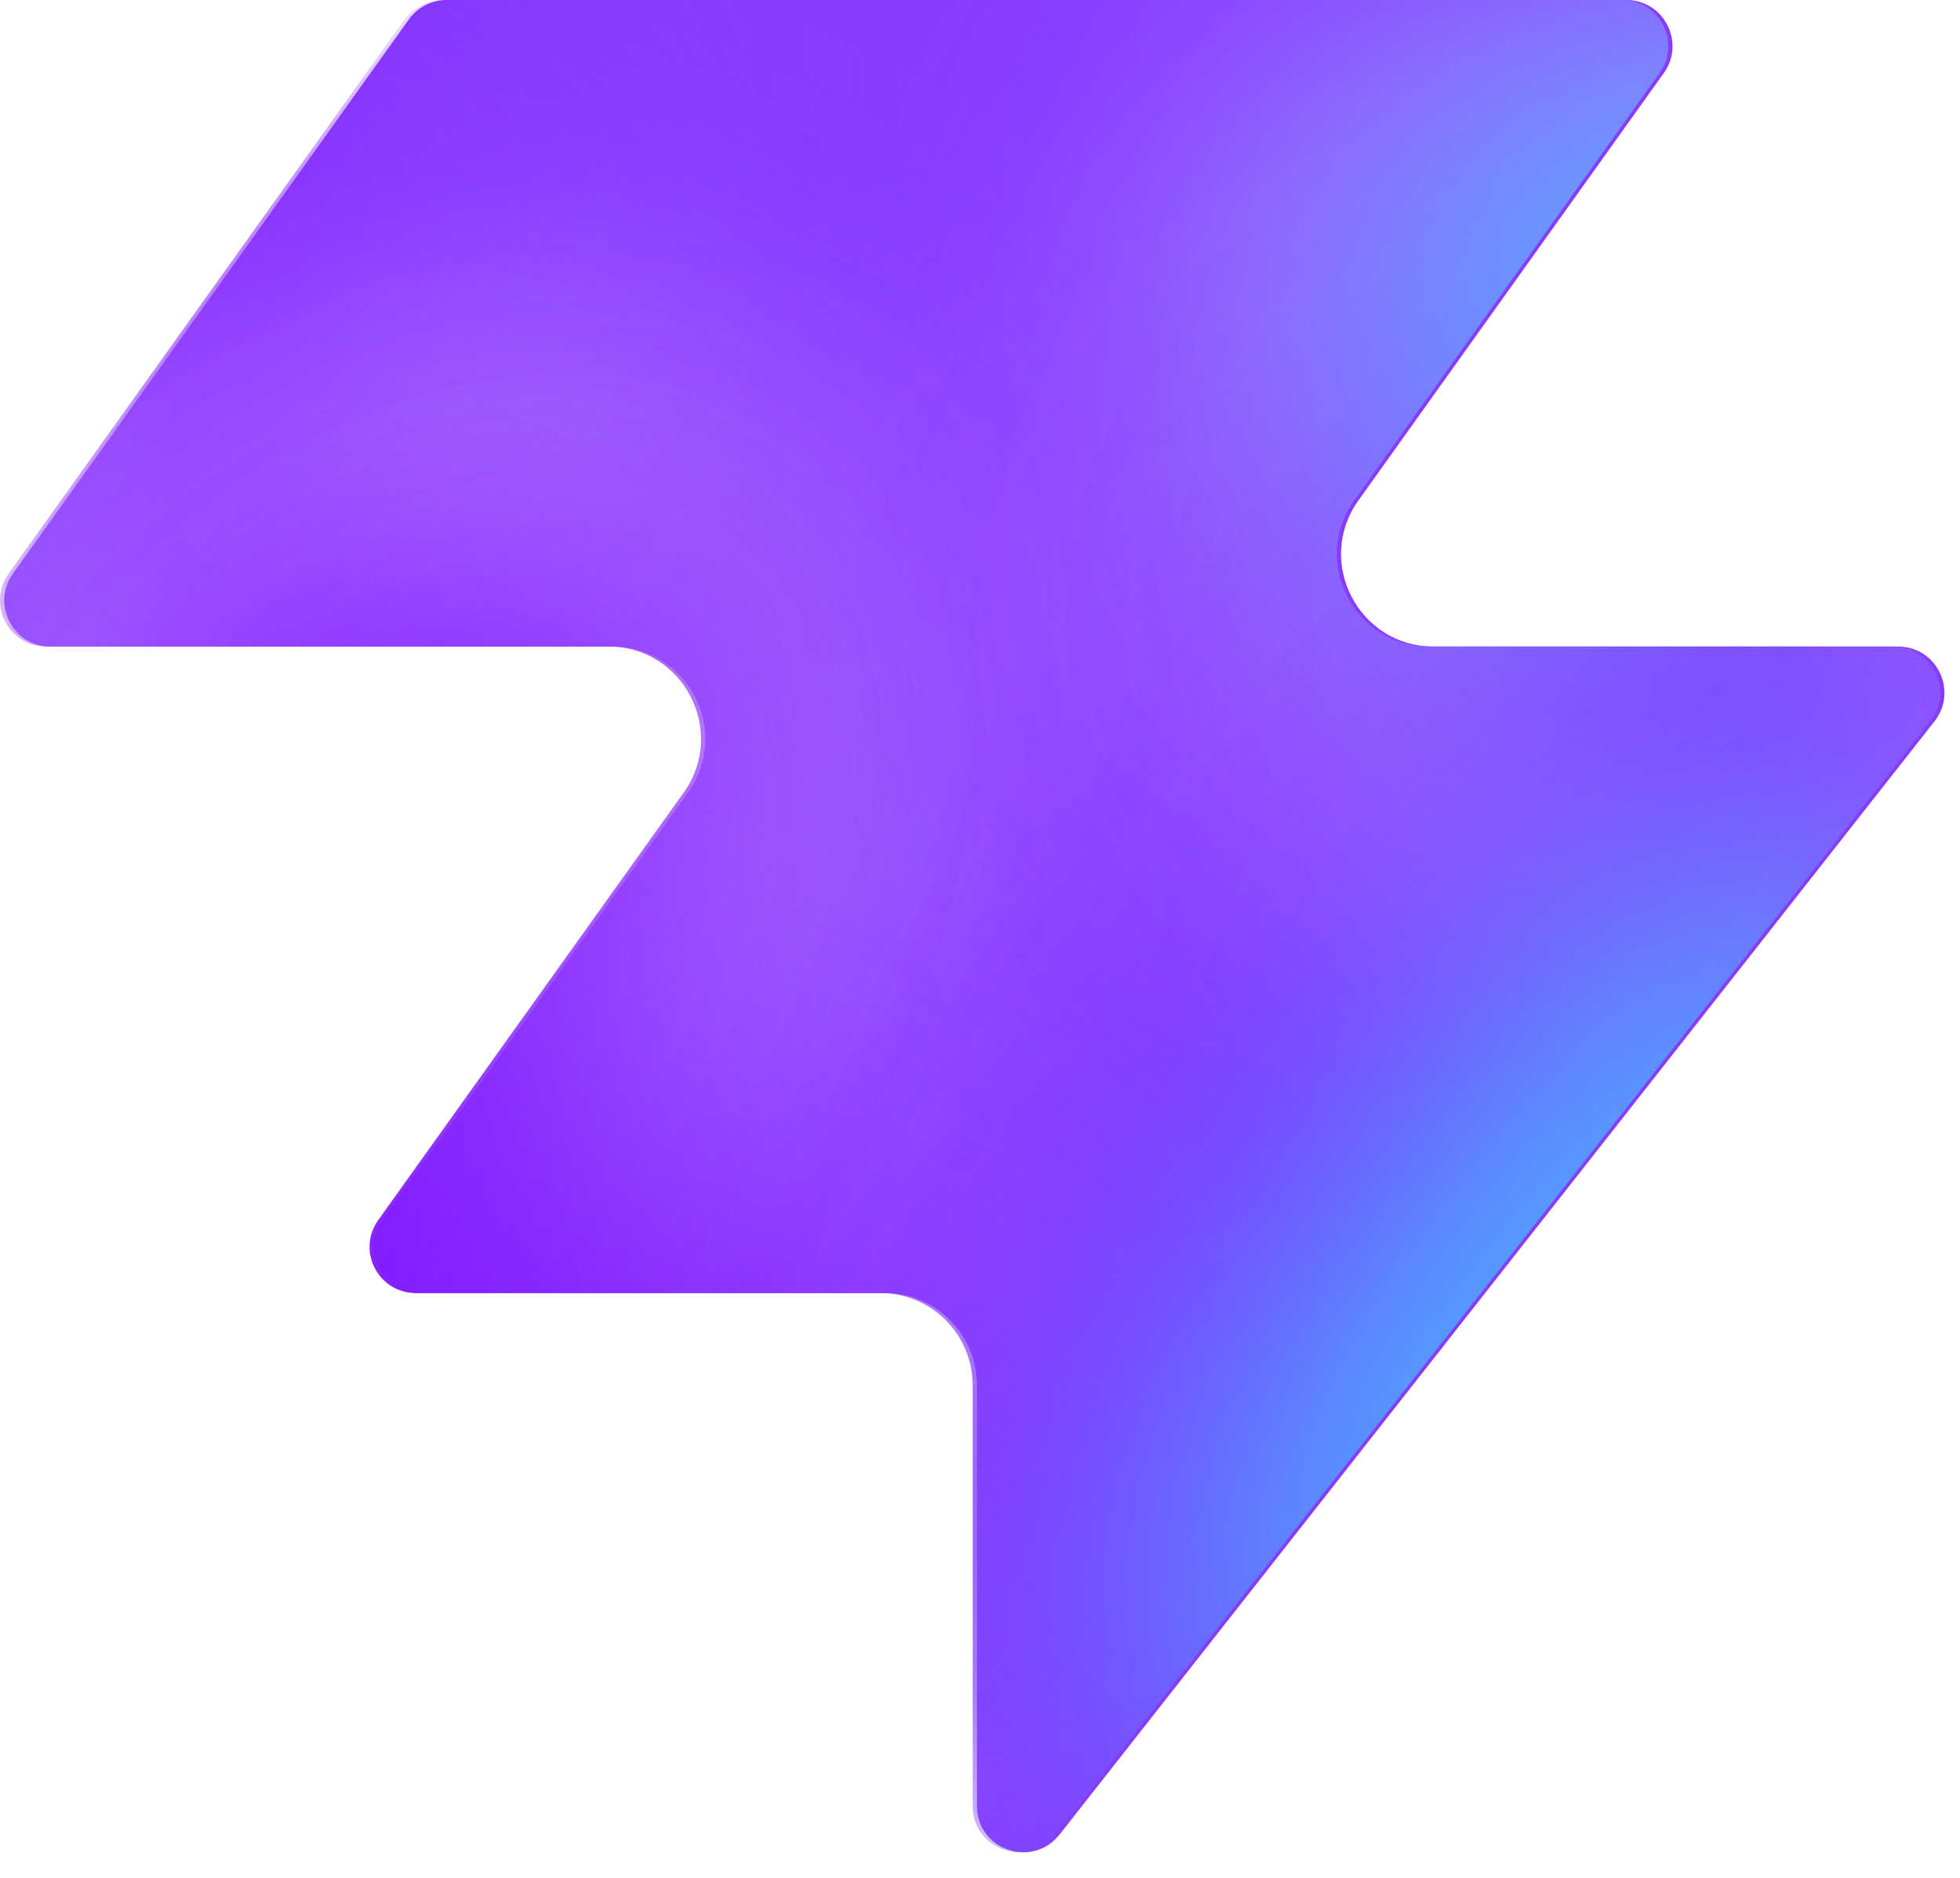
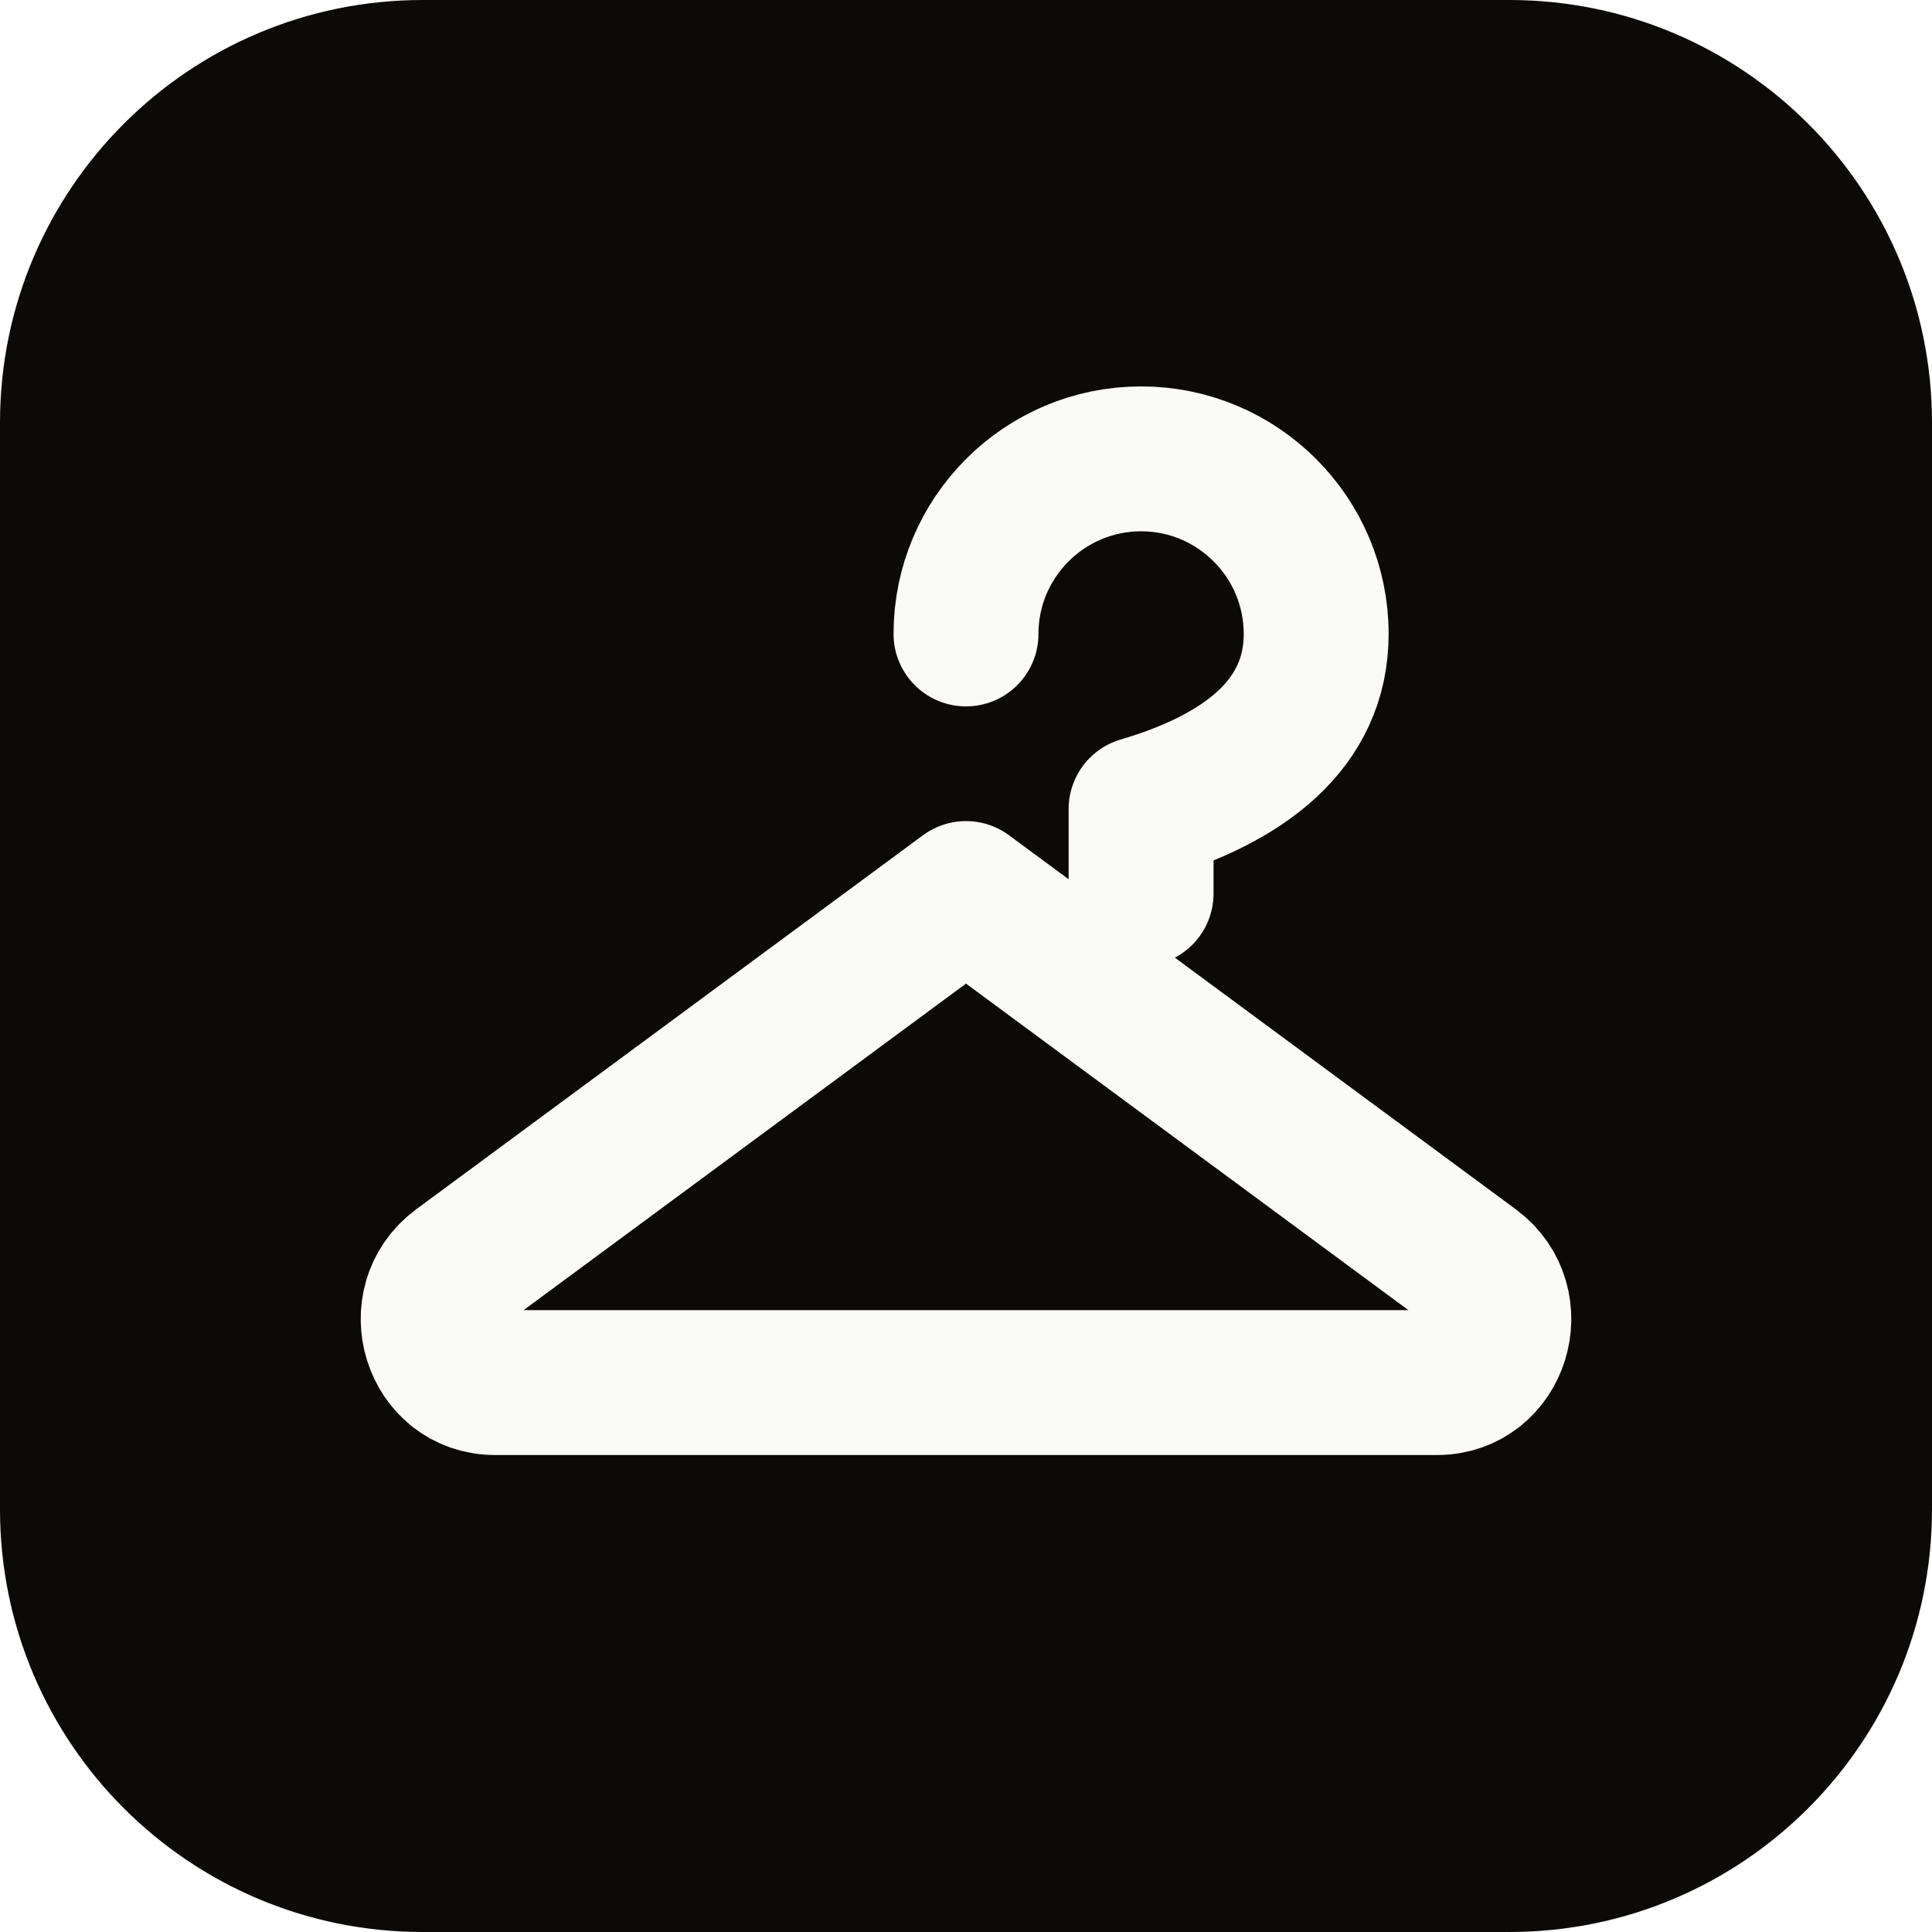
- <svg xmlns="http://www.w3.org/2000/svg" width="48" height="46" fill="none" viewBox="0 0 48 46">
-   <path fill="#863bff" d="M25.946 44.938c-.664.845-2.021.375-2.021-.698V33.937a2.26 2.26 0 0 0-2.262-2.262H10.287c-.92 0-1.456-1.04-.92-1.788l7.48-10.471c1.07-1.497 0-3.578-1.842-3.578H1.237c-.92 0-1.456-1.04-.92-1.788L10.013.474c.214-.297.556-.474.92-.474h28.894c.92 0 1.456 1.04.92 1.788l-7.48 10.471c-1.07 1.498 0 3.579 1.842 3.579h11.377c.943 0 1.473 1.088.89 1.83L25.947 44.94z" style="fill:#863bff;fill:color(display-p3 .525 .23 1);fill-opacity:1" />
-   <mask id="a" width="48" height="46" x="0" y="0" maskUnits="userSpaceOnUse" style="mask-type:alpha">
-     <path fill="#000" d="M25.842 44.938c-.664.844-2.021.375-2.021-.698V33.937a2.26 2.26 0 0 0-2.262-2.262H10.183c-.92 0-1.456-1.04-.92-1.788l7.48-10.471c1.07-1.498 0-3.579-1.842-3.579H1.133c-.92 0-1.456-1.04-.92-1.787L9.91.473c.214-.297.556-.474.92-.474h28.894c.92 0 1.456 1.04.92 1.788l-7.48 10.471c-1.07 1.498 0 3.578 1.842 3.578h11.377c.943 0 1.473 1.088.89 1.832L25.843 44.94z" style="fill:#000;fill-opacity:1" />
-   </mask>
-   <g mask="url(#a)">
-     <g filter="url(#b)">
-       <ellipse cx="5.508" cy="14.704" fill="#ede6ff" rx="5.508" ry="14.704" style="fill:#ede6ff;fill:color(display-p3 .927 .903 1);fill-opacity:1" transform="matrix(.00324 1 1 -.00324 -4.47 31.516)" />
-     </g>
-     <g filter="url(#c)">
-       <ellipse cx="10.399" cy="29.851" fill="#ede6ff" rx="10.399" ry="29.851" style="fill:#ede6ff;fill:color(display-p3 .927 .903 1);fill-opacity:1" transform="matrix(.00324 1 1 -.00324 -39.328 7.883)" />
-     </g>
-     <g filter="url(#d)">
-       <ellipse cx="5.508" cy="30.487" fill="#7e14ff" rx="5.508" ry="30.487" style="fill:#7e14ff;fill:color(display-p3 .492 .077 1);fill-opacity:1" transform="rotate(89.814 -25.913 -14.639)scale(1 -1)" />
-     </g>
-     <g filter="url(#e)">
-       <ellipse cx="5.508" cy="30.599" fill="#7e14ff" rx="5.508" ry="30.599" style="fill:#7e14ff;fill:color(display-p3 .492 .077 1);fill-opacity:1" transform="rotate(89.814 -32.644 -3.334)scale(1 -1)" />
-     </g>
-     <g filter="url(#f)">
-       <ellipse cx="5.508" cy="30.599" fill="#7e14ff" rx="5.508" ry="30.599" style="fill:#7e14ff;fill:color(display-p3 .492 .077 1);fill-opacity:1" transform="matrix(.00324 1 1 -.00324 -34.34 30.47)" />
-     </g>
-     <g filter="url(#g)">
-       <ellipse cx="14.072" cy="22.078" fill="#ede6ff" rx="14.072" ry="22.078" style="fill:#ede6ff;fill:color(display-p3 .927 .903 1);fill-opacity:1" transform="rotate(93.35 24.506 48.493)scale(-1 1)" />
-     </g>
-     <g filter="url(#h)">
-       <ellipse cx="3.47" cy="21.501" fill="#7e14ff" rx="3.47" ry="21.501" style="fill:#7e14ff;fill:color(display-p3 .492 .077 1);fill-opacity:1" transform="rotate(89.009 28.708 47.59)scale(-1 1)" />
-     </g>
-     <g filter="url(#i)">
-       <ellipse cx="3.47" cy="21.501" fill="#7e14ff" rx="3.47" ry="21.501" style="fill:#7e14ff;fill:color(display-p3 .492 .077 1);fill-opacity:1" transform="rotate(89.009 28.708 47.59)scale(-1 1)" />
-     </g>
-     <g filter="url(#j)">
-       <ellipse cx=".387" cy="8.972" fill="#7e14ff" rx="4.407" ry="29.108" style="fill:#7e14ff;fill:color(display-p3 .492 .077 1);fill-opacity:1" transform="rotate(39.51 .387 8.972)" />
-     </g>
-     <g filter="url(#k)">
-       <ellipse cx="47.523" cy="-6.092" fill="#7e14ff" rx="4.407" ry="29.108" style="fill:#7e14ff;fill:color(display-p3 .492 .077 1);fill-opacity:1" transform="rotate(37.892 47.523 -6.092)" />
-     </g>
-     <g filter="url(#l)">
-       <ellipse cx="41.412" cy="6.333" fill="#47bfff" rx="5.971" ry="9.665" style="fill:#47bfff;fill:color(display-p3 .28 .748 1);fill-opacity:1" transform="rotate(37.892 41.412 6.333)" />
-     </g>
-     <g filter="url(#m)">
-       <ellipse cx="-1.879" cy="38.332" fill="#7e14ff" rx="4.407" ry="29.108" style="fill:#7e14ff;fill:color(display-p3 .492 .077 1);fill-opacity:1" transform="rotate(37.892 -1.88 38.332)" />
-     </g>
-     <g filter="url(#n)">
-       <ellipse cx="-1.879" cy="38.332" fill="#7e14ff" rx="4.407" ry="29.108" style="fill:#7e14ff;fill:color(display-p3 .492 .077 1);fill-opacity:1" transform="rotate(37.892 -1.88 38.332)" />
-     </g>
-     <g filter="url(#o)">
-       <ellipse cx="35.651" cy="29.907" fill="#7e14ff" rx="4.407" ry="29.108" style="fill:#7e14ff;fill:color(display-p3 .492 .077 1);fill-opacity:1" transform="rotate(37.892 35.651 29.907)" />
-     </g>
-     <g filter="url(#p)">
-       <ellipse cx="38.418" cy="32.4" fill="#47bfff" rx="5.971" ry="15.297" style="fill:#47bfff;fill:color(display-p3 .28 .748 1);fill-opacity:1" transform="rotate(37.892 38.418 32.4)" />
-     </g>
+ <svg xmlns="http://www.w3.org/2000/svg" viewBox="0 0 32 32" width="32" height="32">
+   <rect width="32" height="32" rx="7" fill="#0C0A09" />
+   <g fill="none" stroke="#FAFAF9" stroke-width="2.4" stroke-linecap="round" stroke-linejoin="round">
+     <path d="M16 10.5c0-1.6 1.3-2.9 2.9-2.9s2.9 1.3 2.9 2.9c0 1.5-1.2 2.4-2.9 2.9v1.4" />
+     <path d="M16 14.8 7.6 21c-.8.6-.4 1.9.6 1.9h15.6c1 0 1.4-1.3.6-1.9L16 14.8Z" />
  </g>
-   <defs>
-     <filter id="b" width="60.045" height="41.654" x="-19.77" y="16.149" color-interpolation-filters="sRGB" filterUnits="userSpaceOnUse">
-       <feFlood flood-opacity="0" result="BackgroundImageFix" />
-       <feBlend in="SourceGraphic" in2="BackgroundImageFix" result="shape" />
-       <feGaussianBlur result="effect1_foregroundBlur_2002_17158" stdDeviation="7.659" />
-     </filter>
-     <filter id="c" width="90.34" height="51.437" x="-54.613" y="-7.533" color-interpolation-filters="sRGB" filterUnits="userSpaceOnUse">
-       <feFlood flood-opacity="0" result="BackgroundImageFix" />
-       <feBlend in="SourceGraphic" in2="BackgroundImageFix" result="shape" />
-       <feGaussianBlur result="effect1_foregroundBlur_2002_17158" stdDeviation="7.659" />
-     </filter>
-     <filter id="d" width="79.355" height="29.4" x="-49.64" y="2.03" color-interpolation-filters="sRGB" filterUnits="userSpaceOnUse">
-       <feFlood flood-opacity="0" result="BackgroundImageFix" />
-       <feBlend in="SourceGraphic" in2="BackgroundImageFix" result="shape" />
-       <feGaussianBlur result="effect1_foregroundBlur_2002_17158" stdDeviation="4.596" />
-     </filter>
-     <filter id="e" width="79.579" height="29.4" x="-45.045" y="20.029" color-interpolation-filters="sRGB" filterUnits="userSpaceOnUse">
-       <feFlood flood-opacity="0" result="BackgroundImageFix" />
-       <feBlend in="SourceGraphic" in2="BackgroundImageFix" result="shape" />
-       <feGaussianBlur result="effect1_foregroundBlur_2002_17158" stdDeviation="4.596" />
-     </filter>
-     <filter id="f" width="79.579" height="29.4" x="-43.513" y="21.178" color-interpolation-filters="sRGB" filterUnits="userSpaceOnUse">
-       <feFlood flood-opacity="0" result="BackgroundImageFix" />
-       <feBlend in="SourceGraphic" in2="BackgroundImageFix" result="shape" />
-       <feGaussianBlur result="effect1_foregroundBlur_2002_17158" stdDeviation="4.596" />
-     </filter>
-     <filter id="g" width="74.749" height="58.852" x="15.756" y="-17.901" color-interpolation-filters="sRGB" filterUnits="userSpaceOnUse">
-       <feFlood flood-opacity="0" result="BackgroundImageFix" />
-       <feBlend in="SourceGraphic" in2="BackgroundImageFix" result="shape" />
-       <feGaussianBlur result="effect1_foregroundBlur_2002_17158" stdDeviation="7.659" />
-     </filter>
-     <filter id="h" width="61.377" height="25.362" x="23.548" y="2.284" color-interpolation-filters="sRGB" filterUnits="userSpaceOnUse">
-       <feFlood flood-opacity="0" result="BackgroundImageFix" />
-       <feBlend in="SourceGraphic" in2="BackgroundImageFix" result="shape" />
-       <feGaussianBlur result="effect1_foregroundBlur_2002_17158" stdDeviation="4.596" />
-     </filter>
-     <filter id="i" width="61.377" height="25.362" x="23.548" y="2.284" color-interpolation-filters="sRGB" filterUnits="userSpaceOnUse">
-       <feFlood flood-opacity="0" result="BackgroundImageFix" />
-       <feBlend in="SourceGraphic" in2="BackgroundImageFix" result="shape" />
-       <feGaussianBlur result="effect1_foregroundBlur_2002_17158" stdDeviation="4.596" />
-     </filter>
-     <filter id="j" width="56.045" height="63.649" x="-27.636" y="-22.853" color-interpolation-filters="sRGB" filterUnits="userSpaceOnUse">
-       <feFlood flood-opacity="0" result="BackgroundImageFix" />
-       <feBlend in="SourceGraphic" in2="BackgroundImageFix" result="shape" />
-       <feGaussianBlur result="effect1_foregroundBlur_2002_17158" stdDeviation="4.596" />
-     </filter>
-     <filter id="k" width="54.814" height="64.646" x="20.116" y="-38.415" color-interpolation-filters="sRGB" filterUnits="userSpaceOnUse">
-       <feFlood flood-opacity="0" result="BackgroundImageFix" />
-       <feBlend in="SourceGraphic" in2="BackgroundImageFix" result="shape" />
-       <feGaussianBlur result="effect1_foregroundBlur_2002_17158" stdDeviation="4.596" />
-     </filter>
-     <filter id="l" width="33.541" height="35.313" x="24.641" y="-11.323" color-interpolation-filters="sRGB" filterUnits="userSpaceOnUse">
-       <feFlood flood-opacity="0" result="BackgroundImageFix" />
-       <feBlend in="SourceGraphic" in2="BackgroundImageFix" result="shape" />
-       <feGaussianBlur result="effect1_foregroundBlur_2002_17158" stdDeviation="4.596" />
-     </filter>
-     <filter id="m" width="54.814" height="64.646" x="-29.286" y="6.009" color-interpolation-filters="sRGB" filterUnits="userSpaceOnUse">
-       <feFlood flood-opacity="0" result="BackgroundImageFix" />
-       <feBlend in="SourceGraphic" in2="BackgroundImageFix" result="shape" />
-       <feGaussianBlur result="effect1_foregroundBlur_2002_17158" stdDeviation="4.596" />
-     </filter>
-     <filter id="n" width="54.814" height="64.646" x="-29.286" y="6.009" color-interpolation-filters="sRGB" filterUnits="userSpaceOnUse">
-       <feFlood flood-opacity="0" result="BackgroundImageFix" />
-       <feBlend in="SourceGraphic" in2="BackgroundImageFix" result="shape" />
-       <feGaussianBlur result="effect1_foregroundBlur_2002_17158" stdDeviation="4.596" />
-     </filter>
-     <filter id="o" width="54.814" height="64.646" x="8.244" y="-2.416" color-interpolation-filters="sRGB" filterUnits="userSpaceOnUse">
-       <feFlood flood-opacity="0" result="BackgroundImageFix" />
-       <feBlend in="SourceGraphic" in2="BackgroundImageFix" result="shape" />
-       <feGaussianBlur result="effect1_foregroundBlur_2002_17158" stdDeviation="4.596" />
-     </filter>
-     <filter id="p" width="39.409" height="43.623" x="18.713" y="10.588" color-interpolation-filters="sRGB" filterUnits="userSpaceOnUse">
-       <feFlood flood-opacity="0" result="BackgroundImageFix" />
-       <feBlend in="SourceGraphic" in2="BackgroundImageFix" result="shape" />
-       <feGaussianBlur result="effect1_foregroundBlur_2002_17158" stdDeviation="4.596" />
-     </filter>
-   </defs>
</svg>
